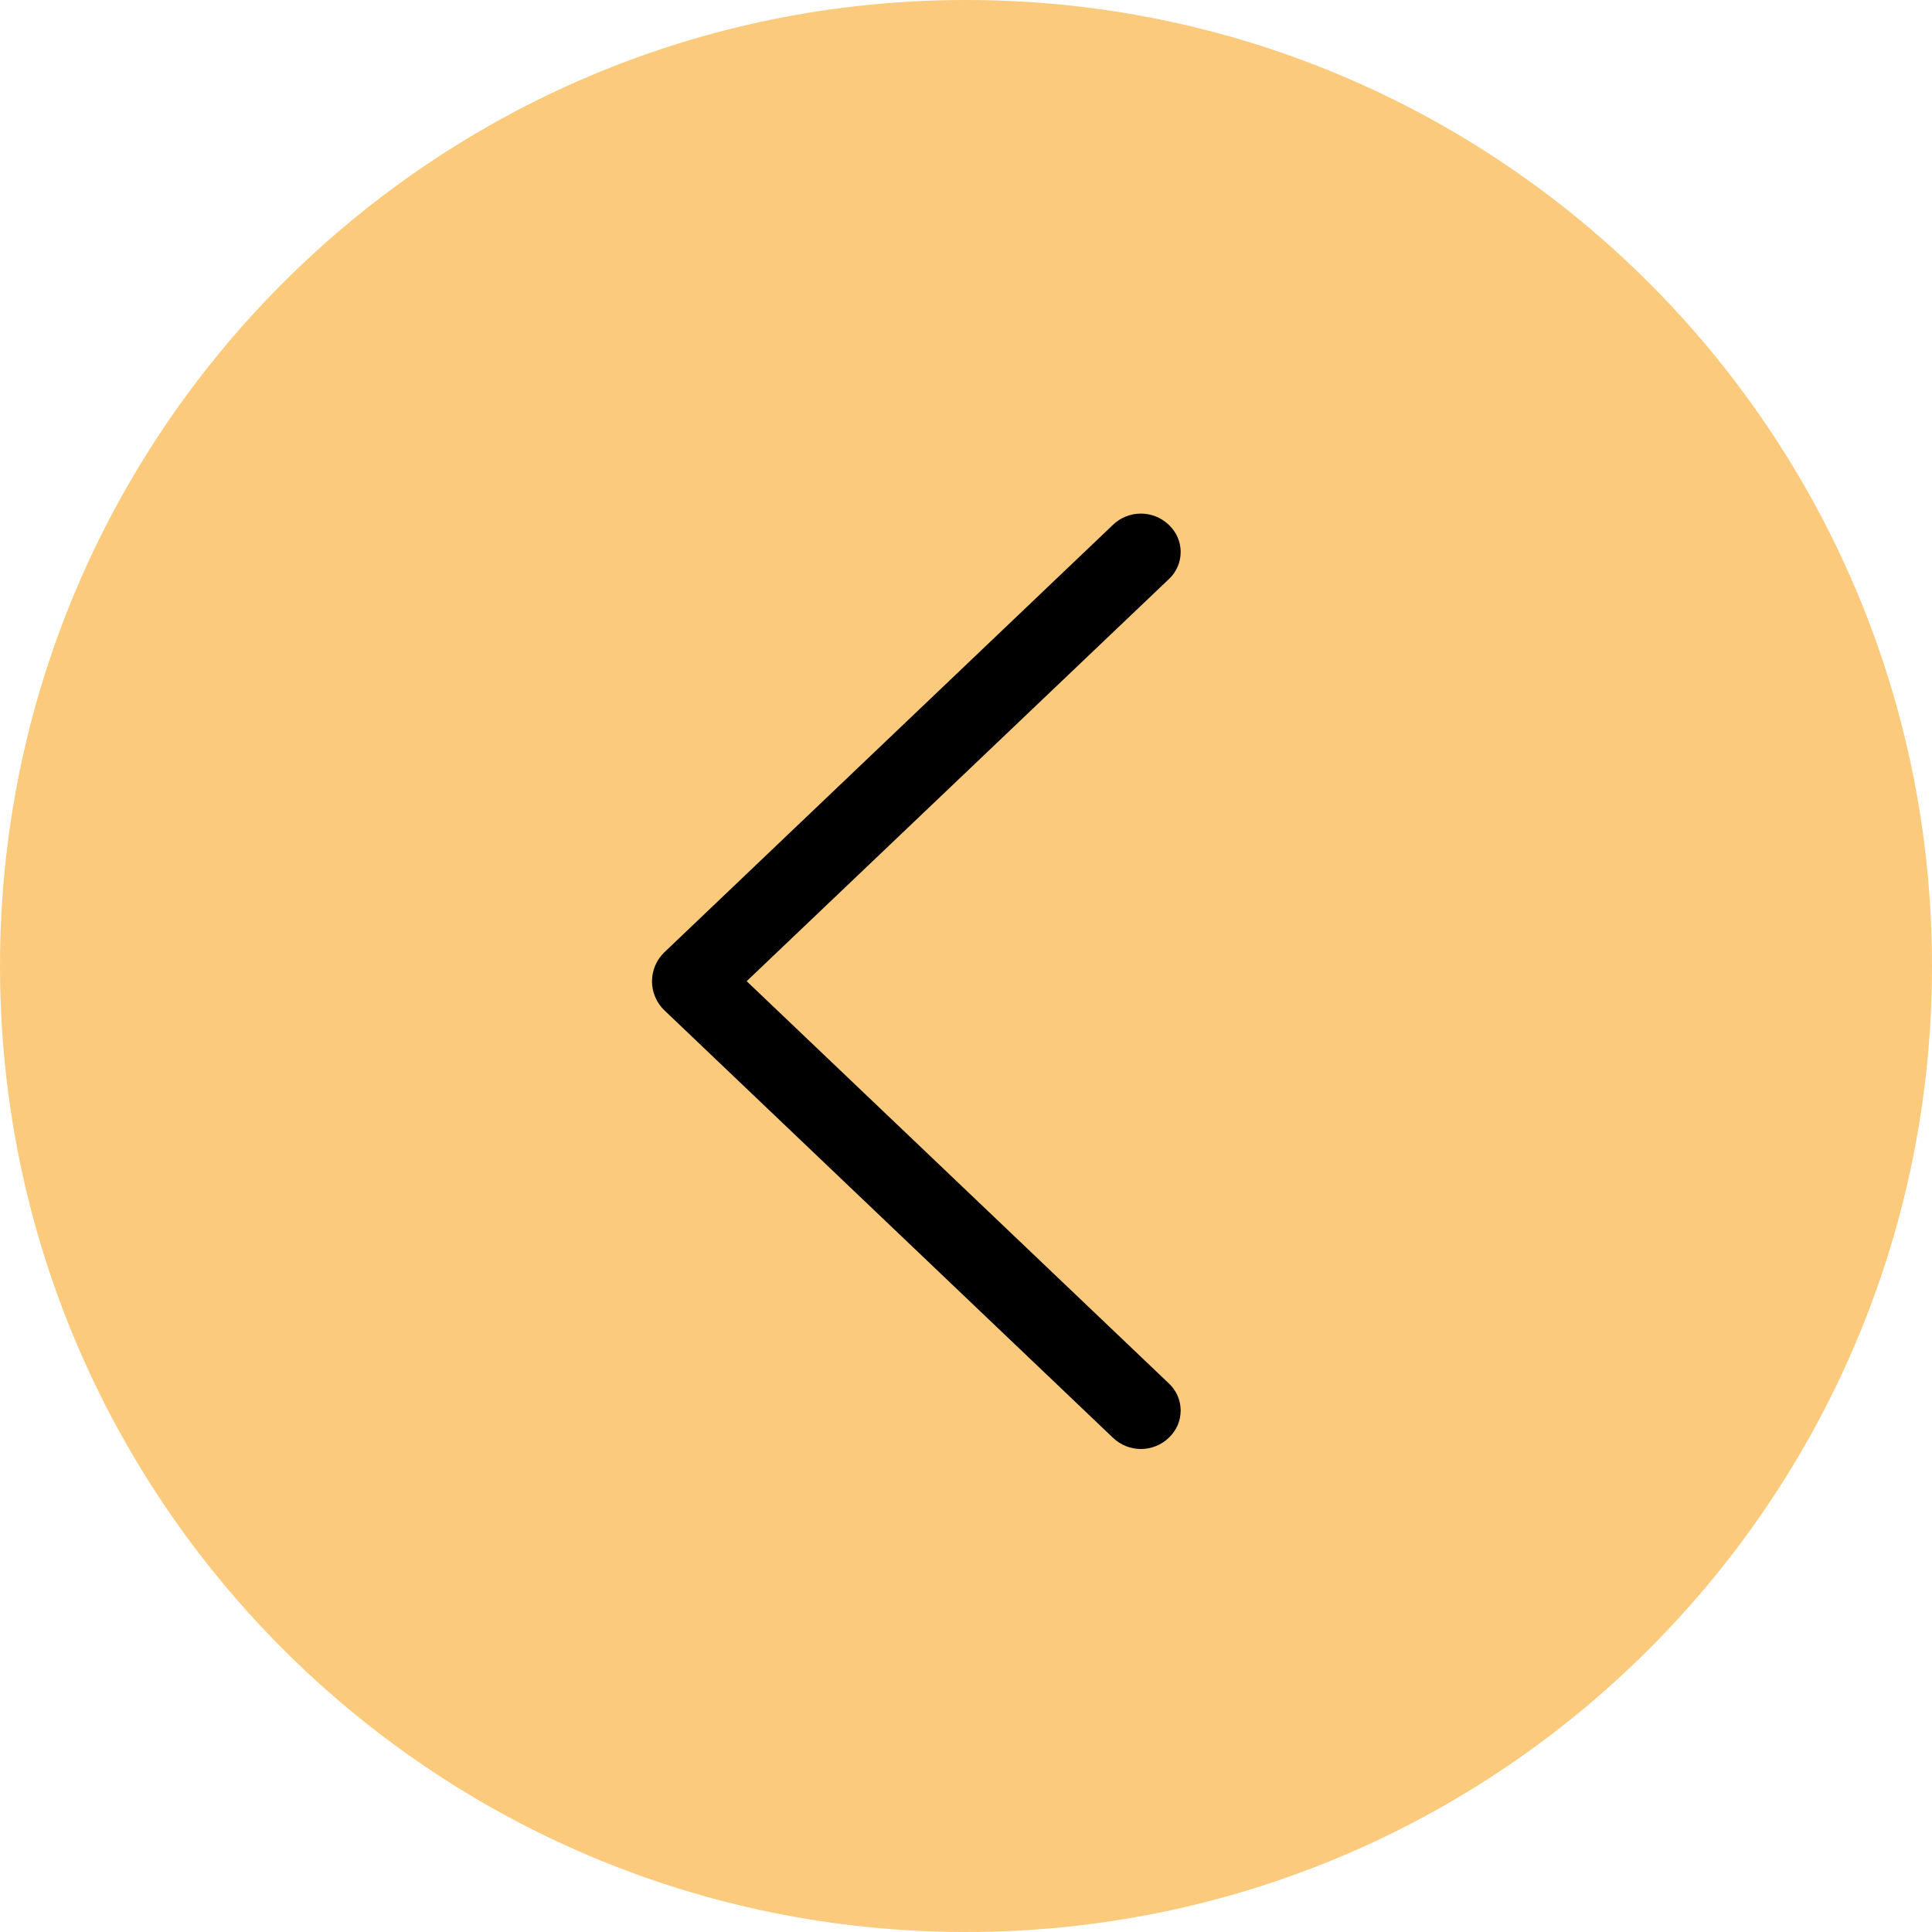
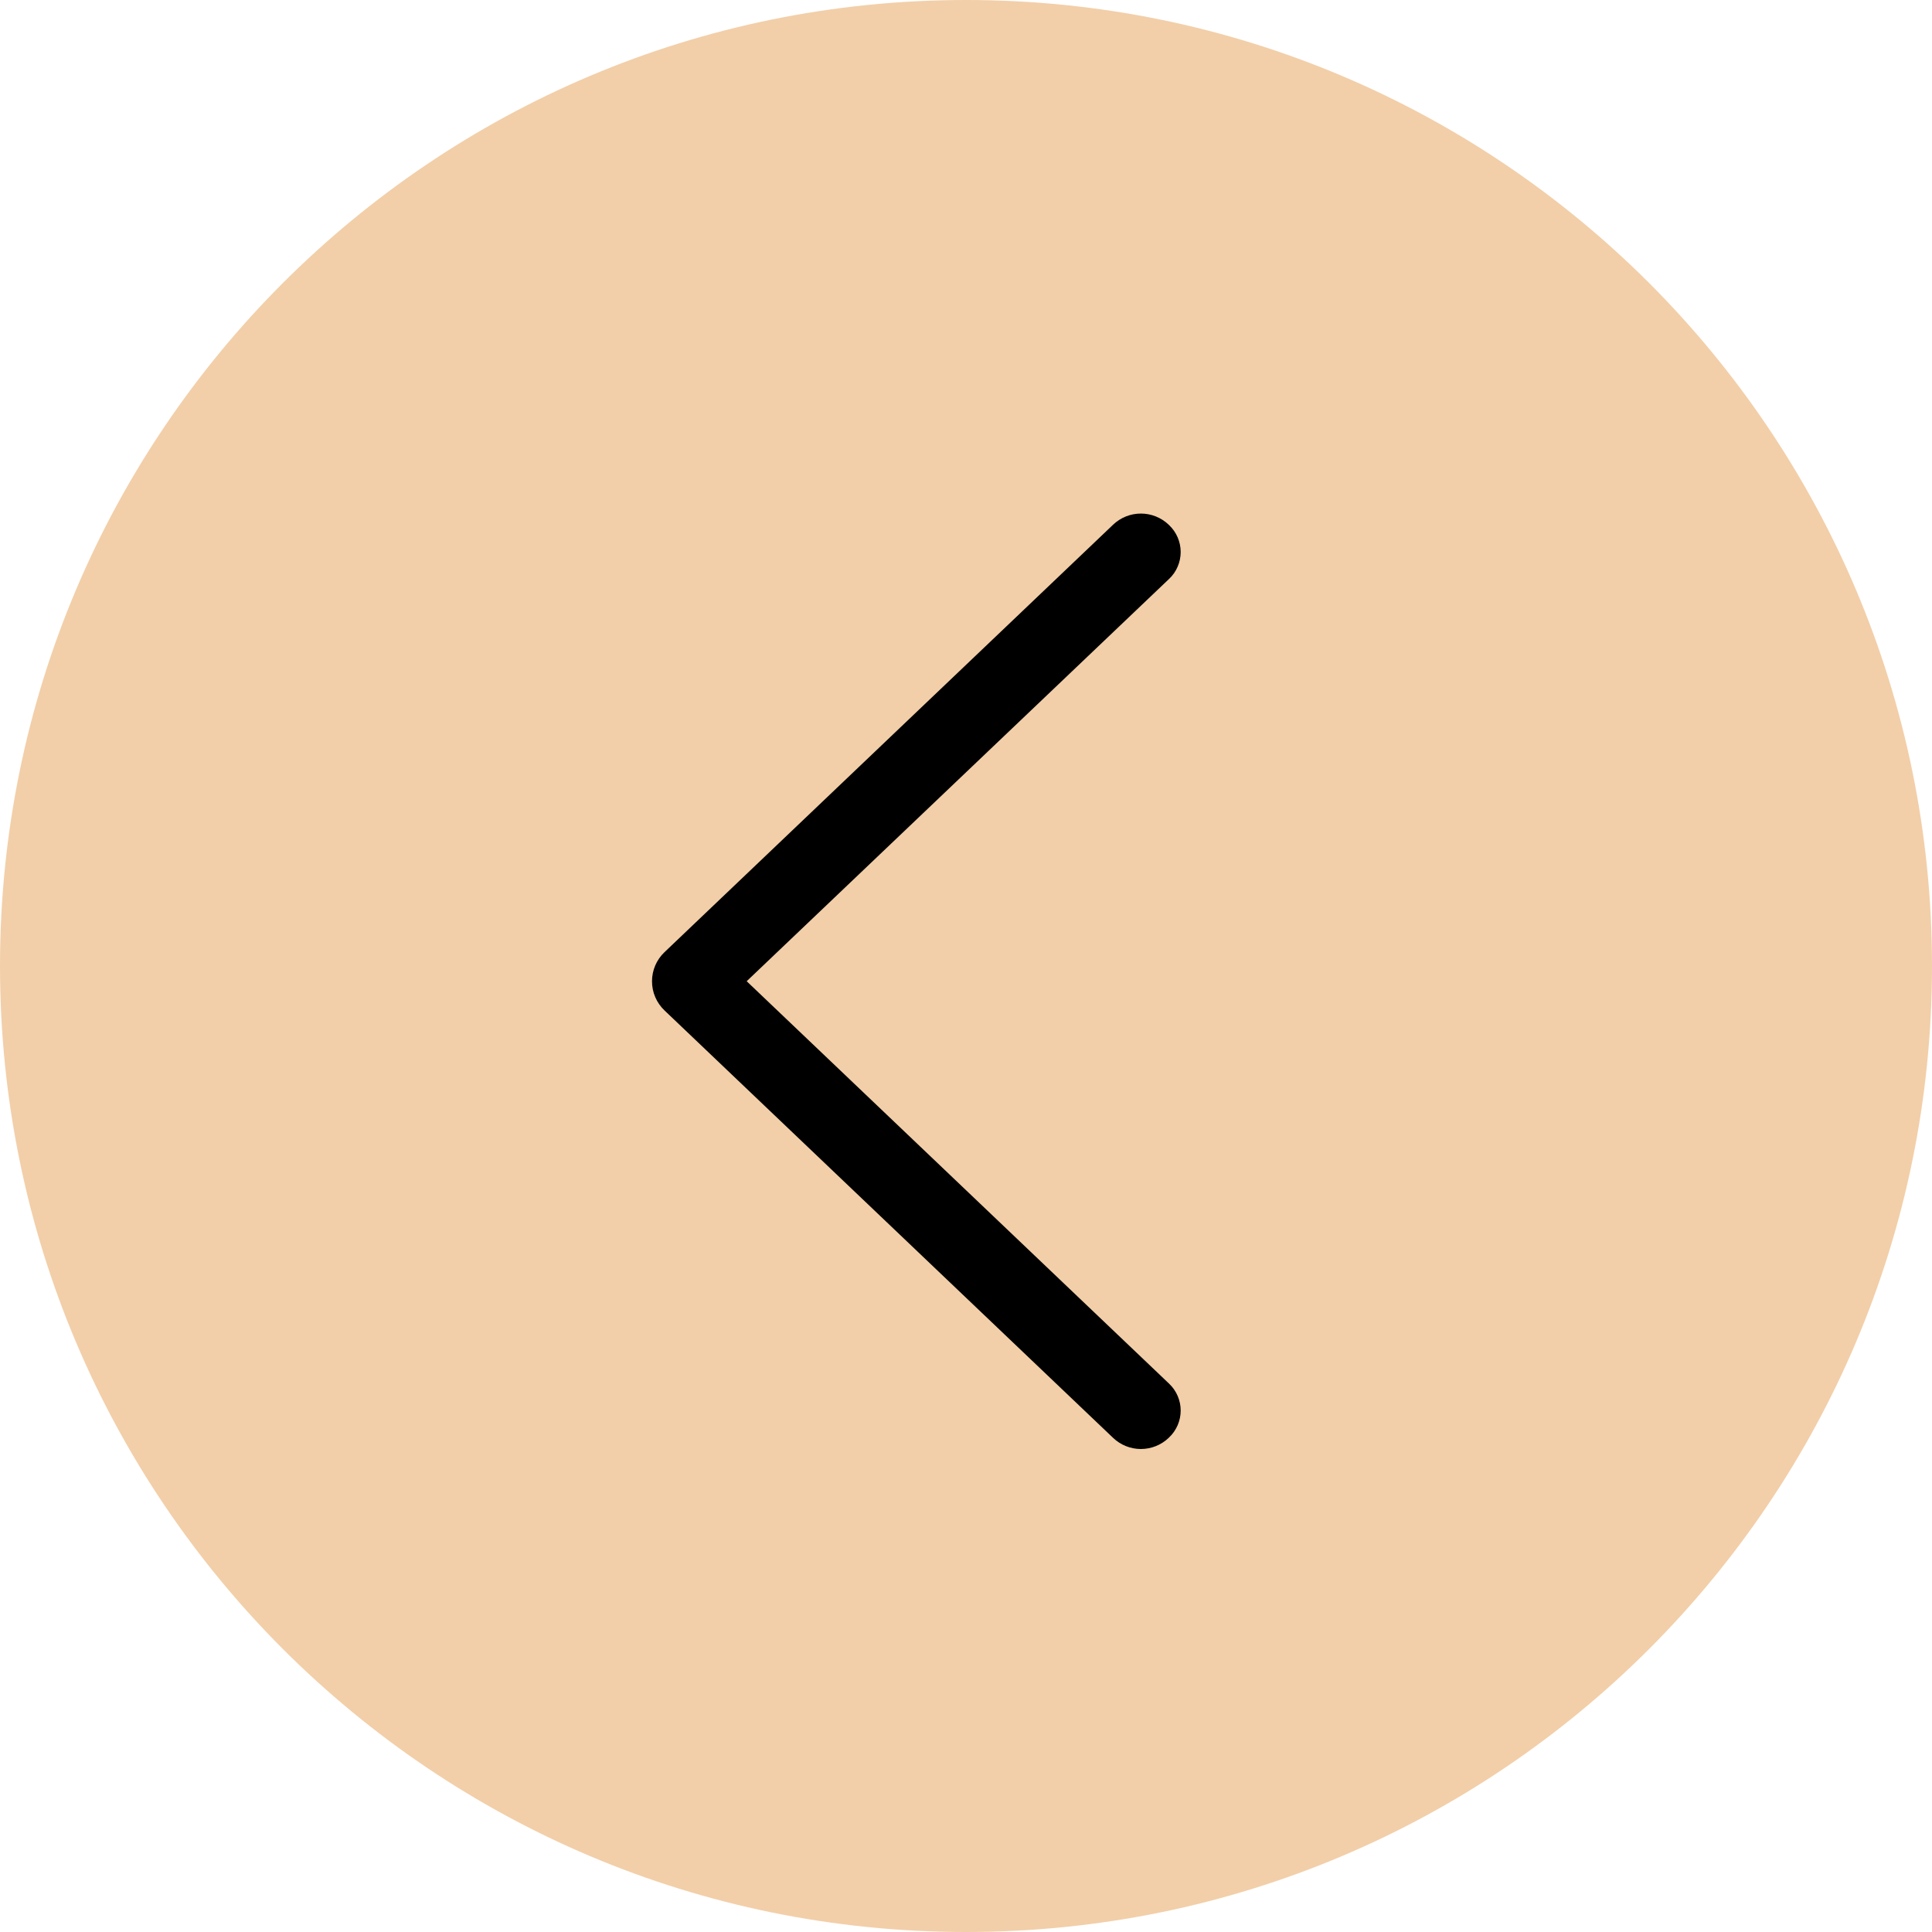
- <svg xmlns="http://www.w3.org/2000/svg" width="36" height="36" viewBox="0 0 36 36" fill="none">
-   <circle cx="18" cy="18" r="18" transform="rotate(-180 18 18)" fill="#FCCA7C" />
-   <path d="M12.382 18.828L20.741 26.793C20.881 26.926 21.066 27 21.259 27C21.451 27 21.637 26.926 21.776 26.793L21.785 26.784C21.853 26.719 21.907 26.642 21.944 26.556C21.981 26.47 22 26.377 22 26.284C22 26.19 21.981 26.097 21.944 26.011C21.907 25.925 21.853 25.848 21.785 25.783L13.913 18.283L21.785 10.786C21.853 10.722 21.907 10.644 21.944 10.558C21.981 10.472 22 10.38 22 10.286C22 10.193 21.981 10.1 21.944 10.014C21.907 9.928 21.853 9.85 21.785 9.786L21.776 9.777C21.637 9.644 21.451 9.57 21.259 9.57C21.066 9.57 20.881 9.644 20.741 9.777L12.382 17.742C12.308 17.812 12.25 17.896 12.21 17.989C12.17 18.083 12.149 18.183 12.149 18.285C12.149 18.386 12.17 18.487 12.21 18.58C12.25 18.674 12.308 18.758 12.382 18.828Z" fill="black" />
+ <svg xmlns="http://www.w3.org/2000/svg" width="50" height="50" viewBox="0 0 50 50" fill="none">
+   <circle cx="25" cy="25" r="25" transform="rotate(-180 25 25)" fill="#F2CFA9" />
+   <path d="M17.197 26.15L28.807 37.212C29.001 37.397 29.258 37.5 29.526 37.5C29.794 37.5 30.051 37.397 30.245 37.212L30.257 37.2C30.352 37.11 30.427 37.002 30.478 36.883C30.529 36.764 30.556 36.635 30.556 36.505C30.556 36.375 30.529 36.246 30.478 36.127C30.427 36.008 30.352 35.9 30.257 35.81L19.324 25.394L30.257 14.981C30.352 14.892 30.427 14.784 30.478 14.664C30.529 14.545 30.556 14.416 30.556 14.286C30.556 14.156 30.529 14.028 30.478 13.908C30.427 13.789 30.352 13.681 30.257 13.591L30.245 13.579C30.051 13.394 29.794 13.291 29.526 13.291C29.258 13.291 29.001 13.394 28.807 13.579L17.197 24.642C17.095 24.739 17.014 24.856 16.958 24.985C16.902 25.115 16.874 25.255 16.874 25.396C16.874 25.537 16.902 25.676 16.958 25.806C17.014 25.936 17.095 26.052 17.197 26.15Z" fill="black" />
</svg>
